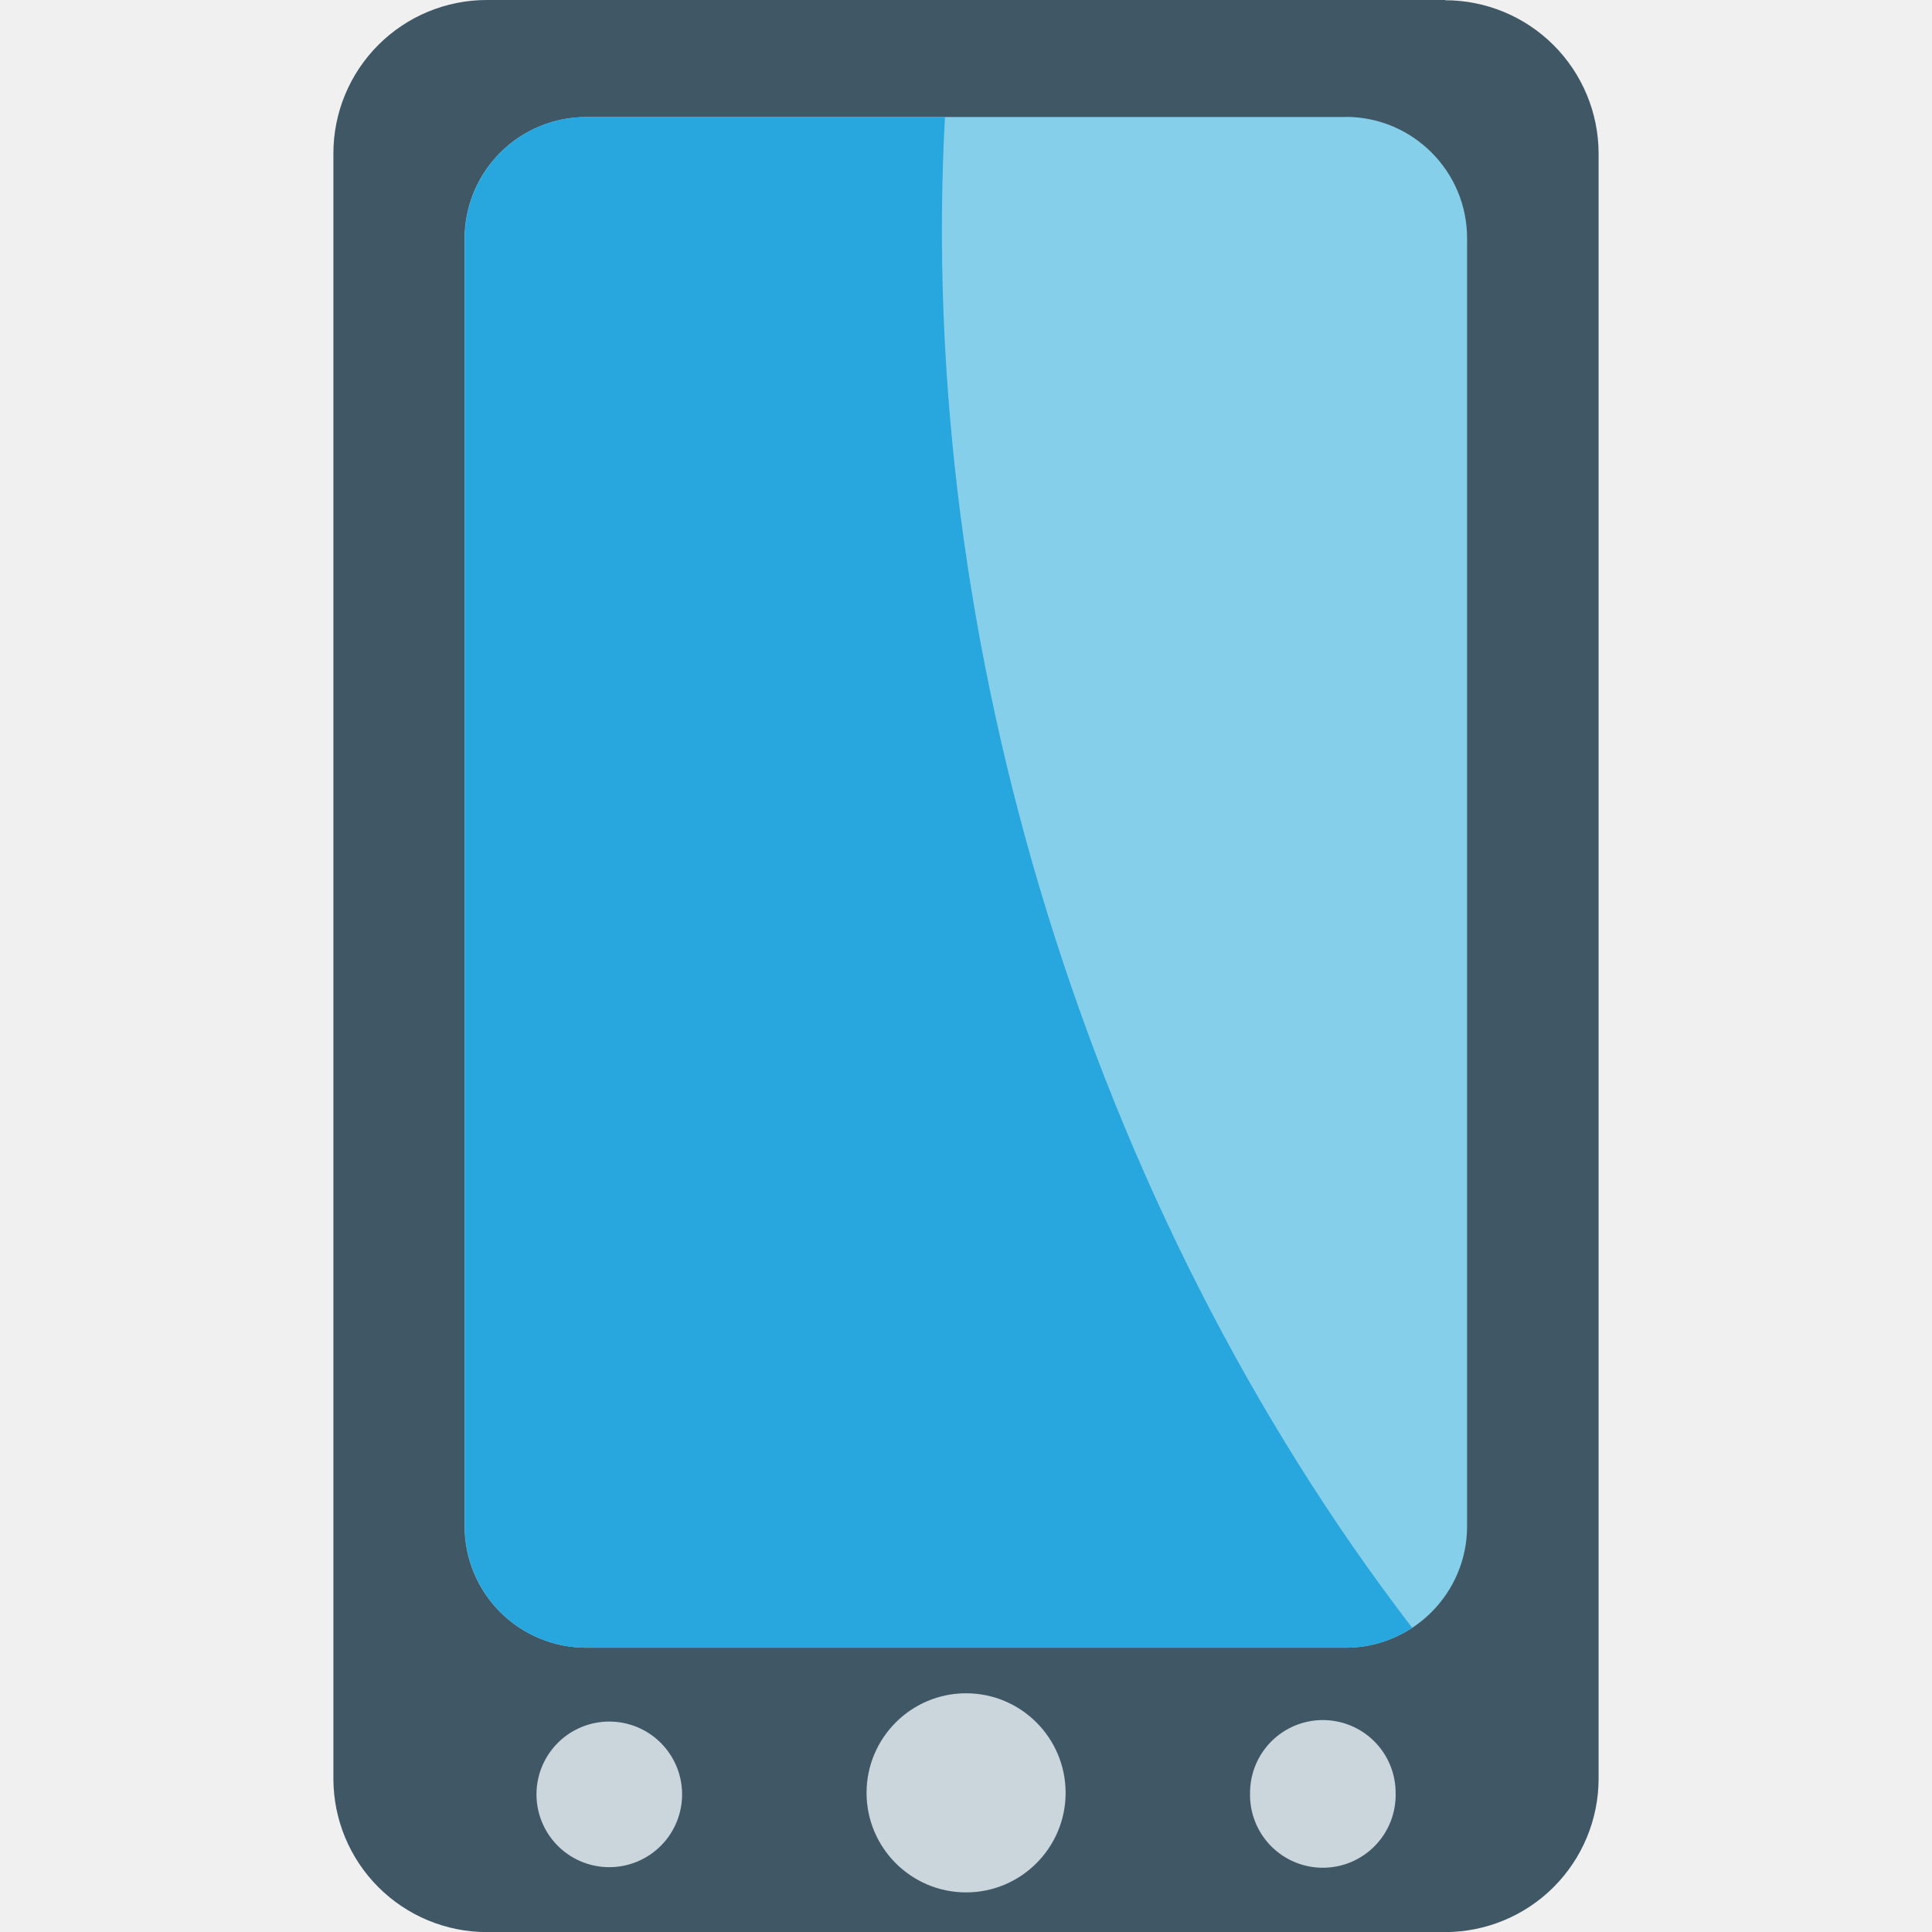
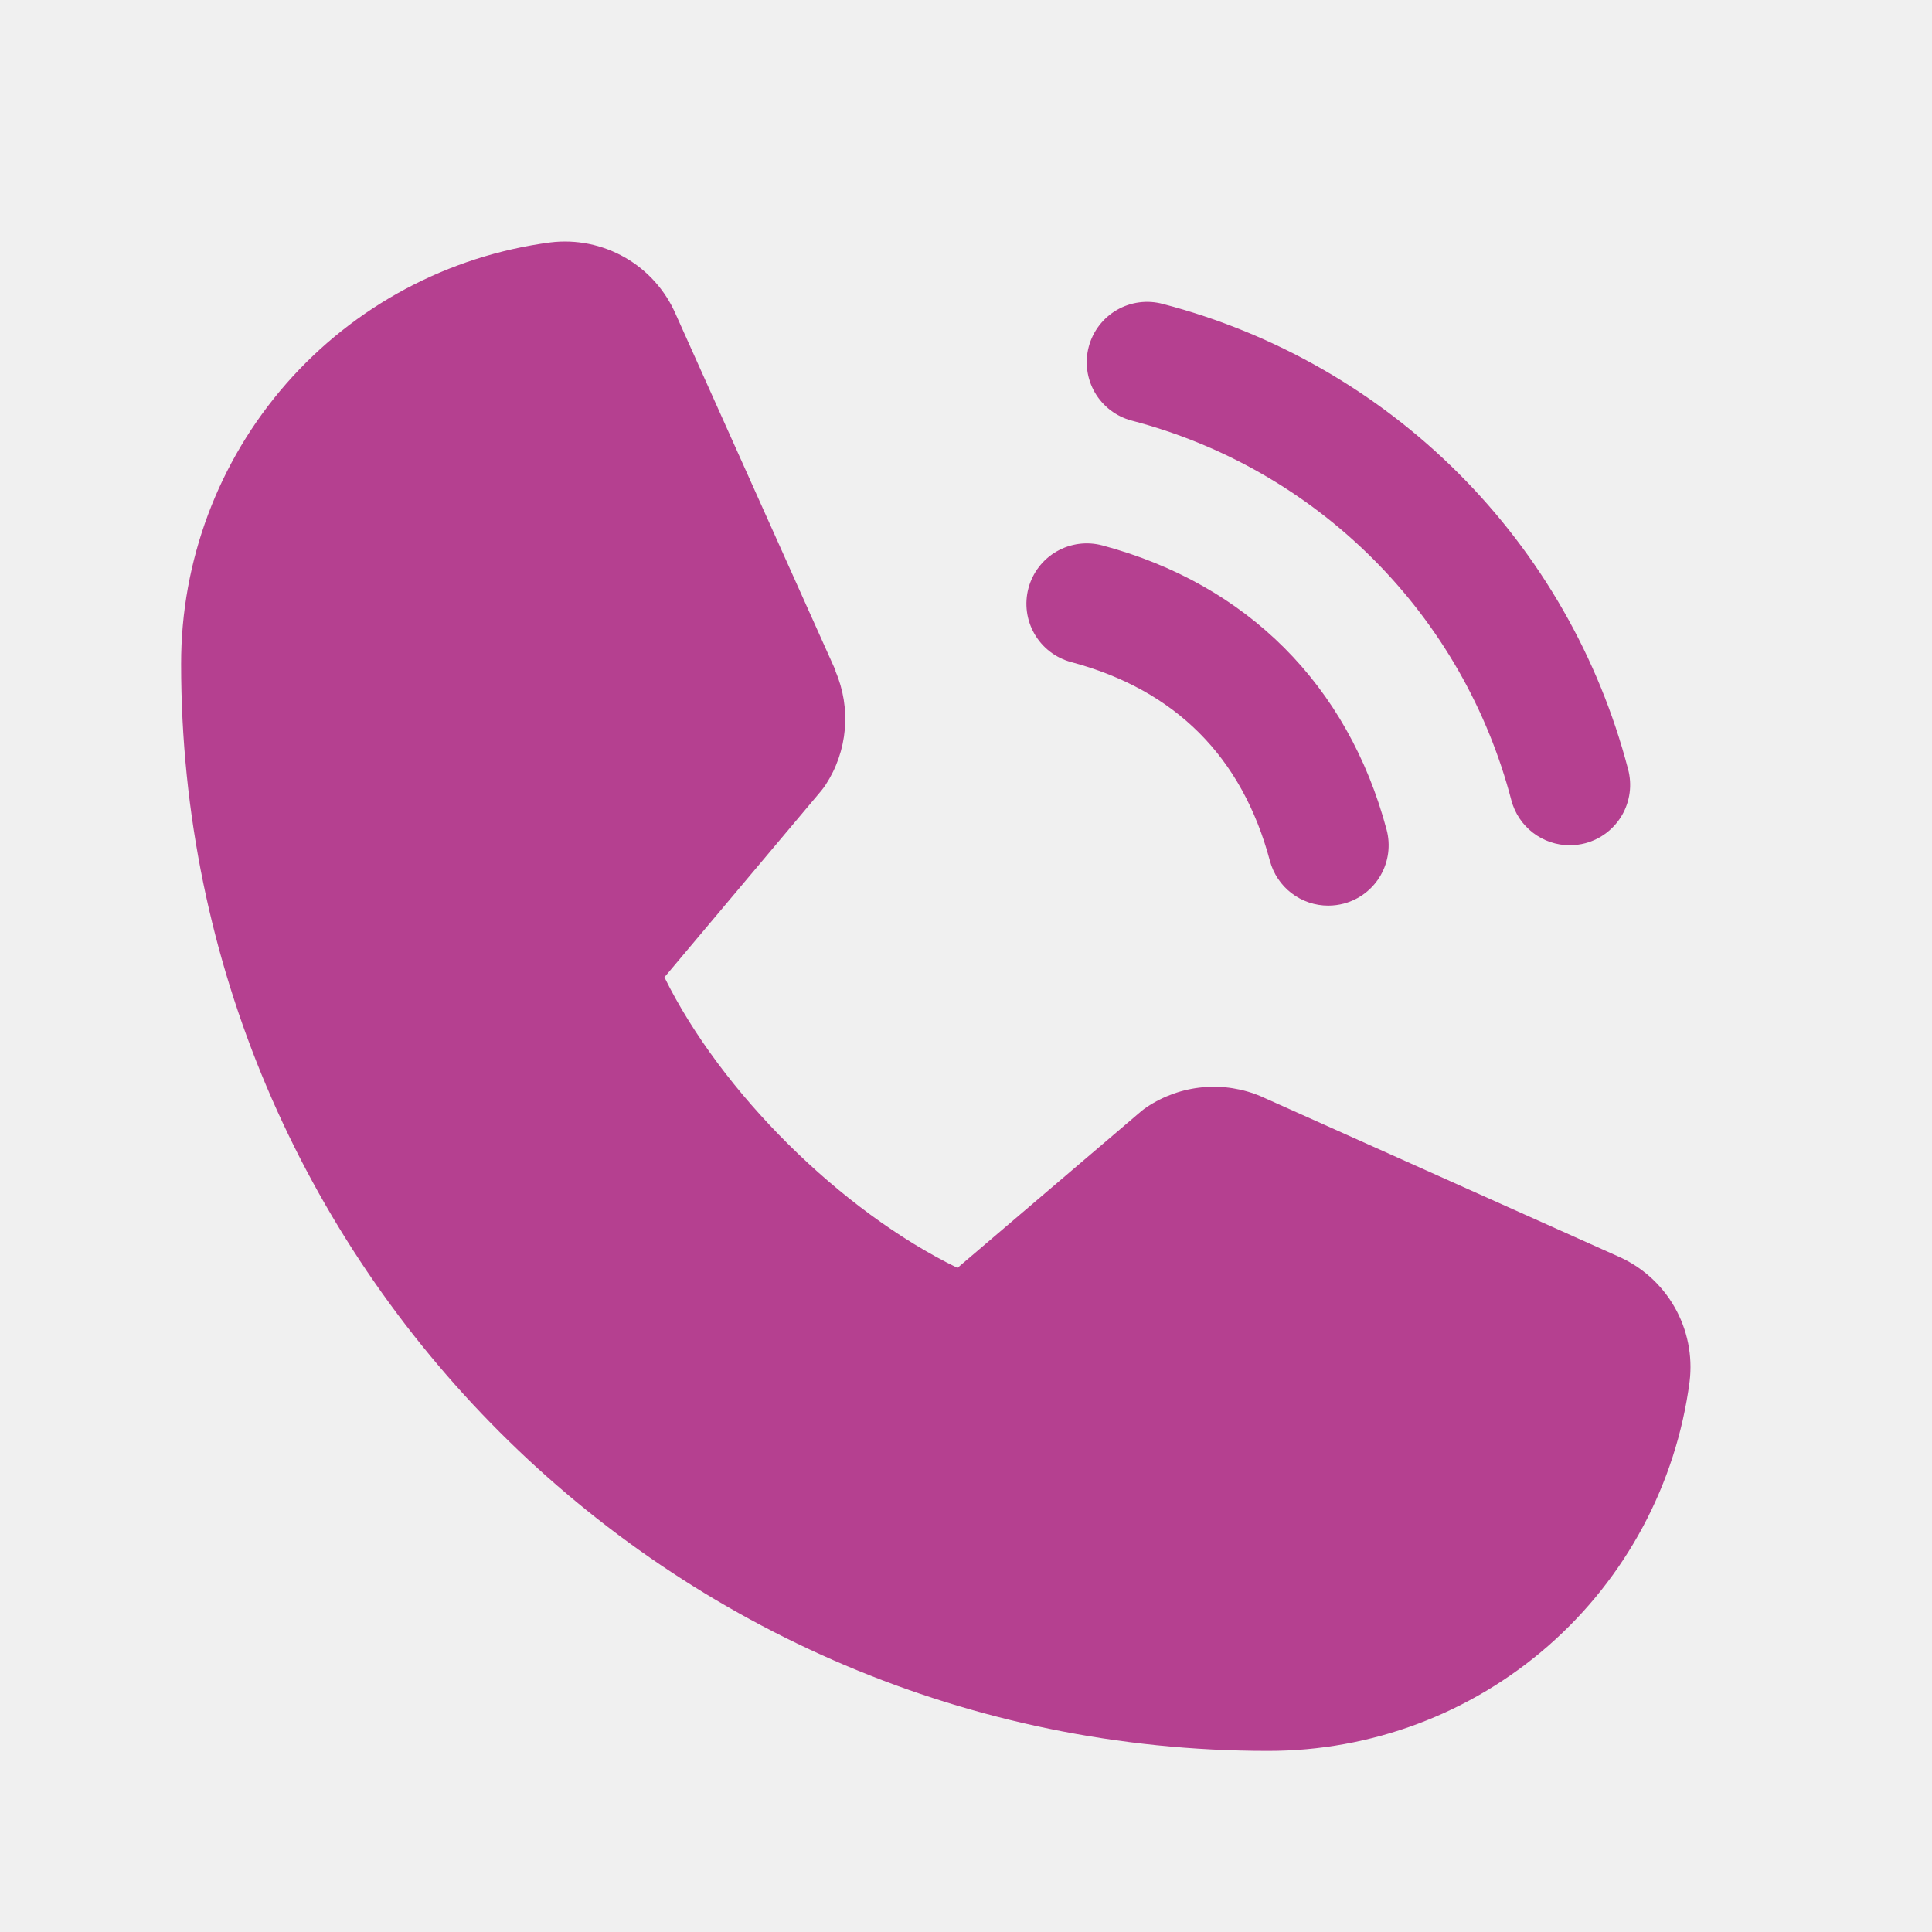
- <svg xmlns="http://www.w3.org/2000/svg" width="322" height="322" viewBox="0 0 322 322" fill="none">
-   <g clip-path="url(#clip0_503_3997)">
-     <path d="M240.861 0H81.124C74.347 0.003 67.848 2.696 63.056 7.487C58.263 12.279 55.569 18.777 55.565 25.554V296.461C55.572 303.237 58.267 309.734 63.059 314.525C67.851 319.316 74.348 322.01 81.124 322.015H240.861C247.638 322.008 254.136 319.315 258.93 314.524C263.724 309.734 266.423 303.238 266.435 296.461V25.594C266.427 18.816 263.729 12.318 258.934 7.526C254.14 2.735 247.639 0.043 240.861 0.04" fill="#405866" />
-     <path d="M224.288 19.501H97.702C92.333 19.501 87.183 21.63 83.382 25.422C79.581 29.214 77.439 34.358 77.426 39.727V254.395C77.437 259.765 79.578 264.911 83.379 268.703C87.181 272.495 92.332 274.623 97.702 274.621H224.288C235.457 274.621 244.514 265.514 244.514 254.395V39.707C244.514 28.537 235.432 19.481 224.288 19.481" fill="#85CFEA" />
-     <path d="M157.478 19.501H97.732C92.363 19.501 87.214 21.63 83.413 25.422C79.612 29.214 77.469 34.358 77.456 39.727V254.395C77.467 259.765 79.608 264.911 83.41 268.703C87.211 272.495 92.362 274.623 97.732 274.621H224.318C228.409 274.621 232.187 273.368 235.367 271.305C181.548 201.2 152.739 106.959 157.493 19.491" fill="#28A6DE" />
-     <path d="M177.603 298.806C177.603 307.948 170.177 315.399 161.015 315.399C151.853 315.399 144.427 307.953 144.427 298.806C144.427 289.659 151.853 282.213 161.015 282.213C170.177 282.213 177.603 289.659 177.603 298.806ZM113.681 298.806C113.715 300.42 113.426 302.025 112.832 303.526C112.238 305.027 111.351 306.394 110.222 307.548C109.092 308.702 107.744 309.619 106.256 310.245C104.768 310.872 103.17 311.195 101.556 311.196C99.942 311.197 98.343 310.876 96.854 310.251C95.366 309.627 94.016 308.712 92.886 307.559C91.755 306.407 90.866 305.04 90.27 303.54C89.674 302.039 89.383 300.435 89.415 298.821C89.478 295.646 90.783 292.622 93.05 290.398C95.317 288.174 98.365 286.927 101.541 286.925C104.717 286.923 107.767 288.166 110.036 290.387C112.306 292.609 113.615 295.631 113.681 298.806ZM208.344 298.806C208.297 300.428 208.577 302.044 209.165 303.556C209.754 305.069 210.64 306.448 211.771 307.612C212.902 308.776 214.255 309.701 215.75 310.333C217.245 310.965 218.851 311.291 220.474 311.291C222.097 311.291 223.704 310.965 225.199 310.333C226.694 309.701 228.047 308.776 229.178 307.612C230.309 306.448 231.195 305.069 231.784 303.556C232.372 302.044 232.651 300.428 232.605 298.806C232.605 295.589 231.327 292.503 229.052 290.229C226.777 287.954 223.692 286.676 220.474 286.676C217.257 286.676 214.172 287.954 211.897 290.229C209.622 292.503 208.344 295.589 208.344 298.806Z" fill="#CBD5DC" />
-   </g>
-   <defs>
-     <clipPath id="clip0_503_3997">
-       <rect width="322" height="322" fill="white" />
-     </clipPath>
-   </defs>
+ <svg xmlns="http://www.w3.org/2000/svg" width="256" height="256" viewBox="0 0 256 256" fill="none">
+   <path d="M144.27 45.93C144.542 44.915 145.011 43.963 145.65 43.129C146.29 42.295 147.087 41.595 147.997 41.07C148.907 40.544 149.912 40.203 150.954 40.066C151.996 39.928 153.055 39.998 154.07 40.27C168.901 44.139 182.432 51.892 193.27 62.73C204.108 73.568 211.861 87.099 215.73 101.93C216.002 102.945 216.072 104.004 215.934 105.046C215.797 106.088 215.456 107.093 214.931 108.003C214.405 108.913 213.705 109.71 212.871 110.35C212.037 110.99 211.085 111.458 210.07 111.73C209.394 111.908 208.699 111.998 208 112C206.238 112.001 204.526 111.42 203.128 110.347C201.731 109.275 200.726 107.772 200.27 106.07C197.116 93.961 190.789 82.913 181.942 74.064C173.095 65.216 162.048 58.887 149.94 55.73C148.924 55.46 147.971 54.991 147.136 54.352C146.301 53.713 145.6 52.916 145.073 52.006C144.547 51.095 144.205 50.09 144.067 49.048C143.929 48.005 143.998 46.946 144.27 45.93ZM141.94 87.73C155.73 91.41 164.59 100.28 168.27 114.07C168.726 115.772 169.731 117.275 171.128 118.347C172.526 119.42 174.238 120.001 176 120C176.699 119.998 177.394 119.908 178.07 119.73C179.085 119.458 180.037 118.99 180.871 118.35C181.705 117.71 182.405 116.913 182.931 116.003C183.456 115.093 183.797 114.088 183.934 113.046C184.072 112.004 184.002 110.945 183.73 109.93C178.61 90.77 165.23 77.39 146.07 72.27C144.02 71.722 141.836 72.012 139.999 73.074C138.162 74.136 136.823 75.885 136.275 77.935C135.727 79.985 136.017 82.169 137.079 84.006C138.141 85.843 139.89 87.182 141.94 87.73ZM214.37 166.46L167.26 145.35L167.13 145.29C164.684 144.244 162.016 143.824 159.368 144.069C156.719 144.313 154.173 145.214 151.96 146.69C151.699 146.862 151.449 147.049 151.21 147.25L126.87 168C111.45 160.51 95.53 144.71 88.04 129.49L108.82 104.78C109.02 104.53 109.21 104.28 109.39 104.01C110.834 101.803 111.711 99.273 111.941 96.646C112.171 94.018 111.748 91.375 110.71 88.95V88.83L89.54 41.64C88.167 38.473 85.807 35.834 82.812 34.118C79.817 32.403 76.347 31.702 72.92 32.12C59.37 33.903 46.932 40.558 37.929 50.841C28.927 61.124 23.976 74.333 24 88C24 167.4 88.6 232 168 232C181.667 232.025 194.876 227.073 205.159 218.071C215.442 209.068 222.097 196.63 223.88 183.08C224.299 179.655 223.6 176.186 221.886 173.19C220.172 170.195 217.536 167.834 214.37 166.46Z" fill="#B54090" />
</svg>
